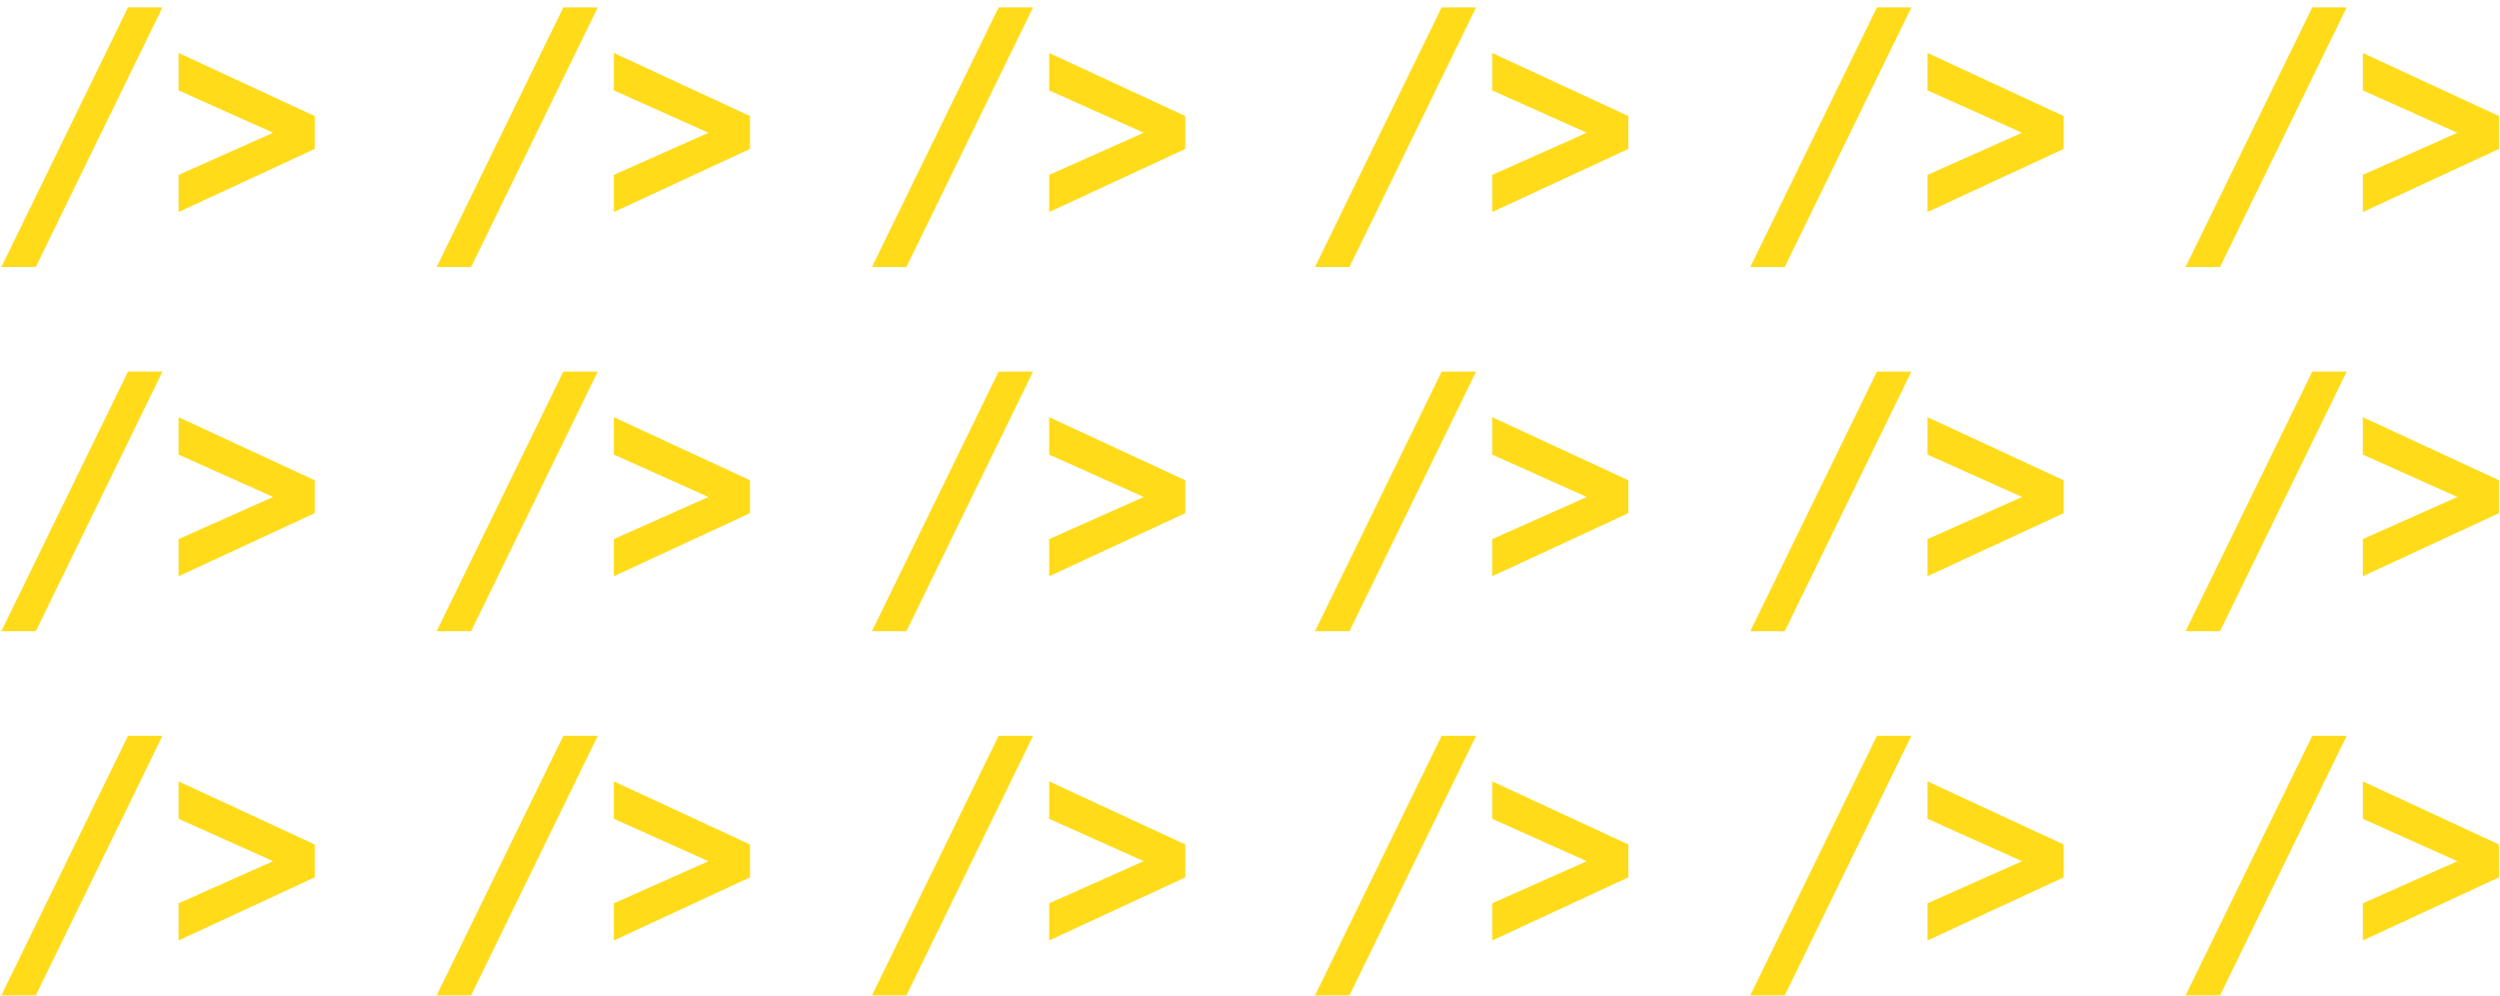
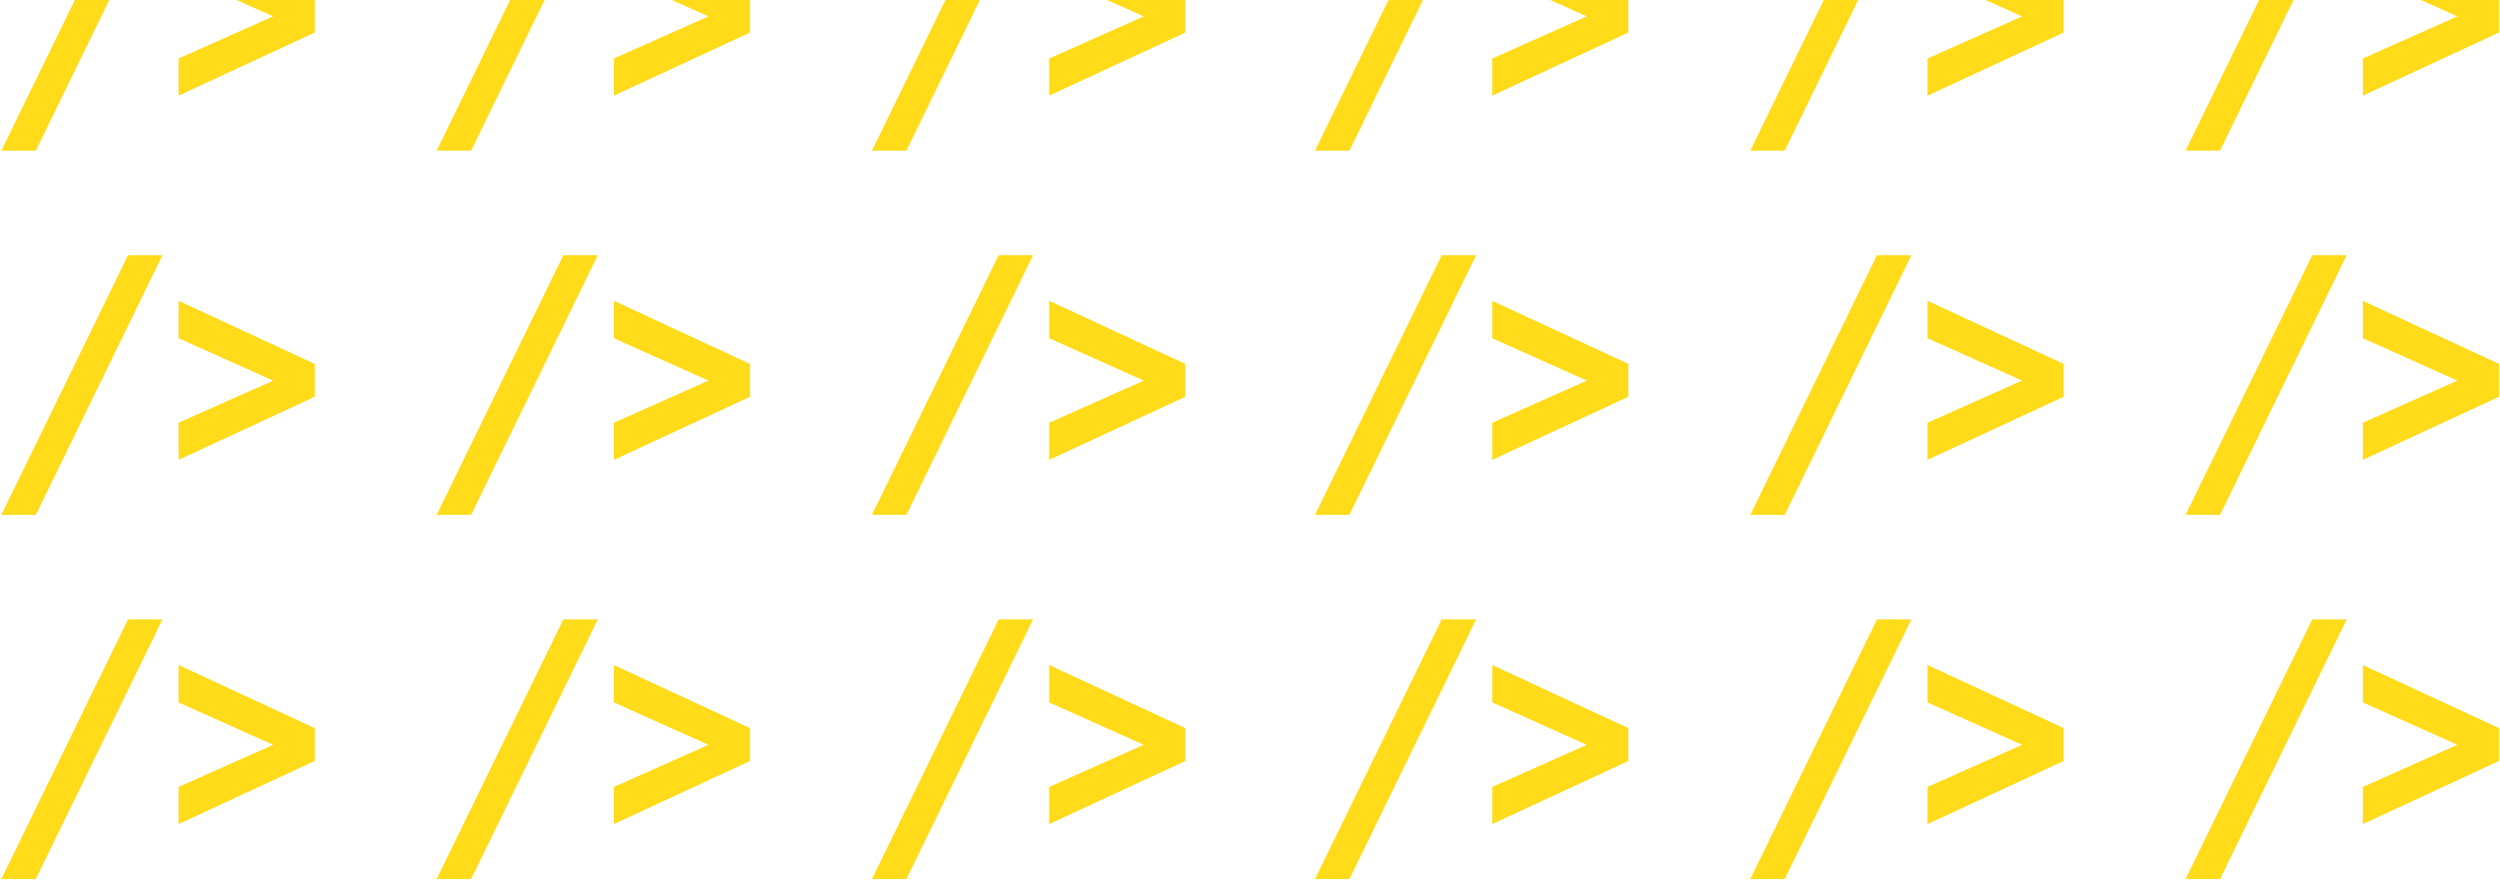
- <svg xmlns="http://www.w3.org/2000/svg" width="580" height="231" viewBox="0 0 580 231">
-   <path d="M334.602 1.71h7.993L313.19 61.948h-7.99l29.402-60.24zm11.732 19.263v-8.68l31.593 14.633v7.63l-.335.154-31.258 14.483v-8.616l21.943-9.775-21.943-9.83zm89.3-19.264h7.992L414.22 61.95h-7.991l29.404-60.24zm11.731 19.264v-8.68l31.592 14.633v7.63l-.334.154-31.258 14.483v-8.616l21.94-9.775-21.94-9.83zm89.298-19.264h7.993l-29.405 60.24h-7.992zm11.733 19.264v-8.68l31.592 14.633v7.63l-.335.154-31.257 14.483v-8.616l21.94-9.776-21.94-9.83zM334.602 86.205h7.993l-29.405 60.24h-7.99v-.002zm11.732 19.263v-8.68l31.593 14.634v7.633l-.335.154-31.258 14.48v-8.616l21.943-9.773zm59.895 40.977l29.404-60.24h7.993l-29.405 60.24zm41.136-40.977v-8.68l31.592 14.634v7.633l-.334.154-31.258 14.48v-8.616l21.94-9.773zm59.894 40.977l29.404-60.24h7.993l-29.405 60.24zm41.137-40.977v-8.68l31.592 14.634v7.633l-.335.155-31.257 14.48v-8.617l21.94-9.773zM334.602 170.7h7.993l-29.405 60.24h-7.99zm11.732 19.264v-8.68l31.593 14.636v7.631l-.335.153-31.258 14.482v-8.617l21.943-9.773zm89.3-19.264h7.992l-29.406 60.24h-7.991l29.404-60.24zm11.731 19.264v-8.68l31.592 14.636v7.631l-.334.153-31.258 14.482v-8.617l21.94-9.773zm89.298-19.264h7.993l-29.405 60.24h-7.992zm11.733 19.264v-8.68l31.592 14.636v7.63l-.335.155-31.257 14.48v-8.616l21.94-9.774zM29.713 1.709h7.993L8.301 61.95H.31L29.712 1.71zm11.732 19.264v-8.68l31.593 14.633v7.63l-.335.154-31.258 14.483v-8.616l21.942-9.775-21.942-9.83zm89.299-19.264h7.993L109.33 61.95h-7.991l29.404-60.24zm11.732 19.264v-8.68l31.592 14.633v7.63l-.334.154-31.258 14.483v-8.616l21.94-9.775-21.94-9.83zm89.298-19.264h7.993l-29.405 60.24h-7.992zm11.733 19.264v-8.68l31.592 14.633v7.63l-.335.154-31.257 14.483v-8.616l21.94-9.776-21.94-9.83zM29.713 86.205h7.993l-29.405 60.24H.31v-.002l29.402-60.238zm11.732 19.263v-8.68l31.593 14.634v7.633l-.335.154-31.258 14.48v-8.616l21.942-9.773zm59.894 40.977l29.405-60.24h7.993l-29.406 60.24zm41.137-40.977v-8.68l31.592 14.634v7.633l-.334.154-31.258 14.48v-8.616l21.94-9.773zm59.893 40.977l29.405-60.24h7.993l-29.405 60.24zm41.138-40.977v-8.68l31.592 14.634v7.633l-.335.155-31.257 14.48v-8.617l21.94-9.773zM29.713 170.7h7.993L8.301 230.94H.31l29.402-60.24zm11.732 19.264v-8.68l31.593 14.636v7.631l-.335.153-31.258 14.482v-8.617l21.942-9.773zm89.299-19.264h7.993l-29.406 60.24h-7.991zm11.732 19.264v-8.68l31.592 14.636v7.631l-.334.153-31.258 14.482v-8.617l21.94-9.773zm89.298-19.264h7.993l-29.405 60.24h-7.992zm11.733 19.264v-8.68l31.592 14.636v7.63l-.335.155-31.257 14.48v-8.616l21.94-9.774z" fill="#ffdb1a" fill-rule="evenodd" />
+ <svg xmlns="http://www.w3.org/2000/svg" width="580" height="204" viewBox="0 0 580 204">
+   <path fill="#FFDB1A" fill-rule="evenodd" d="M334.602-25.29h7.993L313.19 34.948h-7.99l29.402-60.24zm11.732 19.263v-8.68L377.927-.074v7.63l-.335.154-31.258 14.483v-8.616l21.943-9.775-21.943-9.83zm89.3-19.264h7.992L414.22 34.95h-7.991l29.404-60.24zm11.731 19.264v-8.68L478.957-.074v7.63l-.334.154-31.258 14.483v-8.616l21.94-9.775-21.94-9.83zm89.298-19.264h7.993l-29.405 60.24h-7.992l29.404-60.24zm11.733 19.264v-8.68L579.988-.074v7.63l-.335.154-31.257 14.483v-8.616l21.94-9.776-21.94-9.83zM334.602 59.205h7.993l-29.405 60.24h-7.99v-.002l29.402-60.238zm11.732 19.263v-8.68l31.593 14.634v7.633l-.335.154-31.258 14.48v-8.616l21.943-9.773-21.943-9.832zm59.895 40.977l29.404-60.24h7.993l-29.405 60.24h-7.992zm41.136-40.977v-8.68l31.592 14.634v7.633l-.334.154-31.258 14.48v-8.616l21.94-9.773-21.94-9.832zm59.894 40.977l29.404-60.24h7.993l-29.405 60.24h-7.992zm41.137-40.977v-8.68l31.592 14.634v7.633l-.335.155-31.257 14.48v-8.617l21.94-9.773-21.94-9.832zM334.602 143.7h7.993l-29.405 60.24h-7.99l29.402-60.24zm11.732 19.264v-8.68l31.593 14.636v7.631l-.335.153-31.258 14.482v-8.617l21.943-9.773-21.943-9.832zm89.3-19.264h7.992l-29.406 60.24h-7.991l29.404-60.24zm11.731 19.264v-8.68l31.592 14.636v7.631l-.334.153-31.258 14.482v-8.617l21.94-9.773-21.94-9.832zm89.298-19.264h7.993l-29.405 60.24h-7.992l29.404-60.24zm11.733 19.264v-8.68l31.592 14.636v7.63l-.335.155-31.257 14.48v-8.616l21.94-9.774-21.94-9.831zM29.713-25.291h7.993L8.301 34.95H.31l29.402-60.24zM41.445-6.027v-8.68L73.038-.074v7.63l-.335.154-31.258 14.483v-8.616l21.942-9.775-21.942-9.83zm89.299-19.264h7.993L109.33 34.95h-7.991l29.404-60.24zm11.732 19.264v-8.68L174.068-.074v7.63l-.334.154-31.258 14.483v-8.616l21.94-9.775-21.94-9.83zm89.298-19.264h7.993l-29.405 60.24h-7.992l29.404-60.24zm11.733 19.264v-8.68L275.099-.074v7.63l-.335.154-31.257 14.483v-8.616l21.94-9.776-21.94-9.83zM29.713 59.205h7.993l-29.405 60.24H.31v-.002l29.402-60.238zm11.732 19.263v-8.68l31.593 14.634v7.633l-.335.154-31.258 14.48v-8.616L63.387 88.3l-21.942-9.832zm59.894 40.977l29.405-60.24h7.993l-29.406 60.24h-7.992zm41.137-40.977v-8.68l31.592 14.634v7.633l-.334.154-31.258 14.48v-8.616l21.94-9.773-21.94-9.832zm59.893 40.977l29.405-60.24h7.993l-29.405 60.24h-7.993zm41.138-40.977v-8.68l31.592 14.634v7.633l-.335.155-31.257 14.48v-8.617l21.94-9.773-21.94-9.832zM29.713 143.7h7.993L8.301 203.94H.31l29.402-60.24zm11.732 19.264v-8.68l31.593 14.636v7.631l-.335.153-31.258 14.482v-8.617l21.942-9.773-21.942-9.832zm89.299-19.264h7.993l-29.406 60.24h-7.991l29.404-60.24zm11.732 19.264v-8.68l31.592 14.636v7.631l-.334.153-31.258 14.482v-8.617l21.94-9.773-21.94-9.832zm89.298-19.264h7.993l-29.405 60.24h-7.992l29.404-60.24zm11.733 19.264v-8.68l31.592 14.636v7.63l-.335.155-31.257 14.48v-8.616l21.94-9.774-21.94-9.831z" />
</svg>
